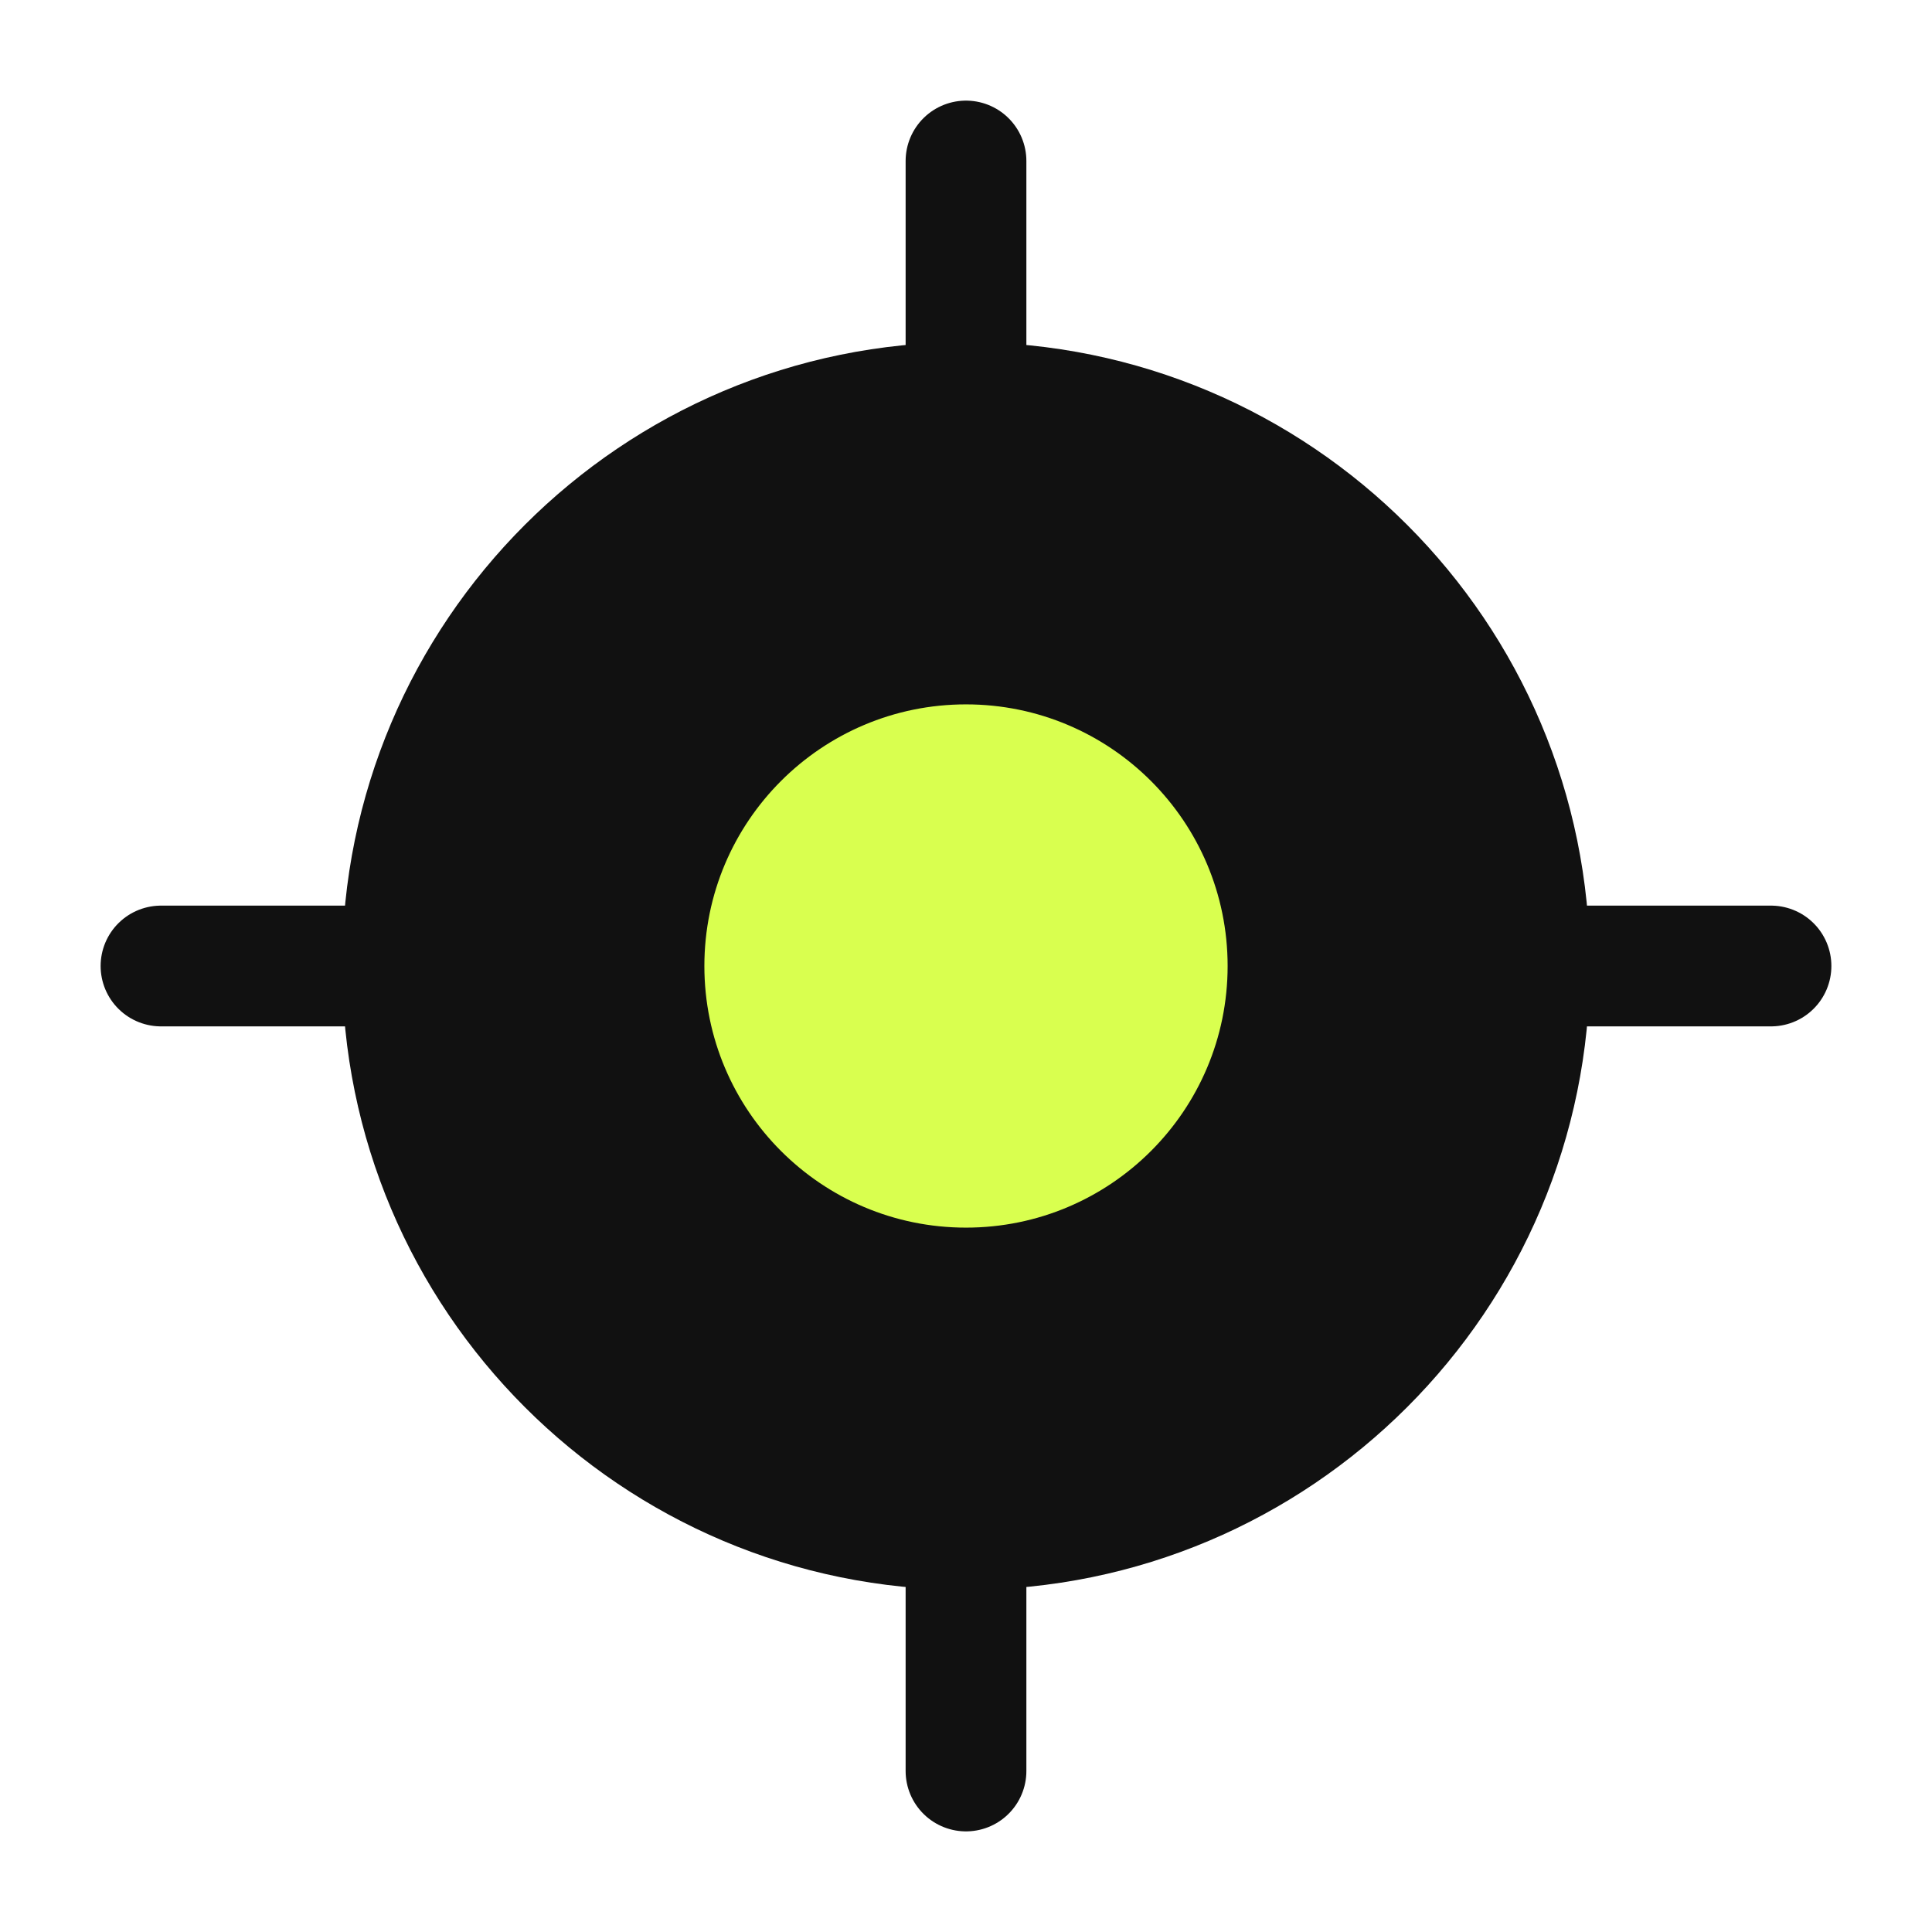
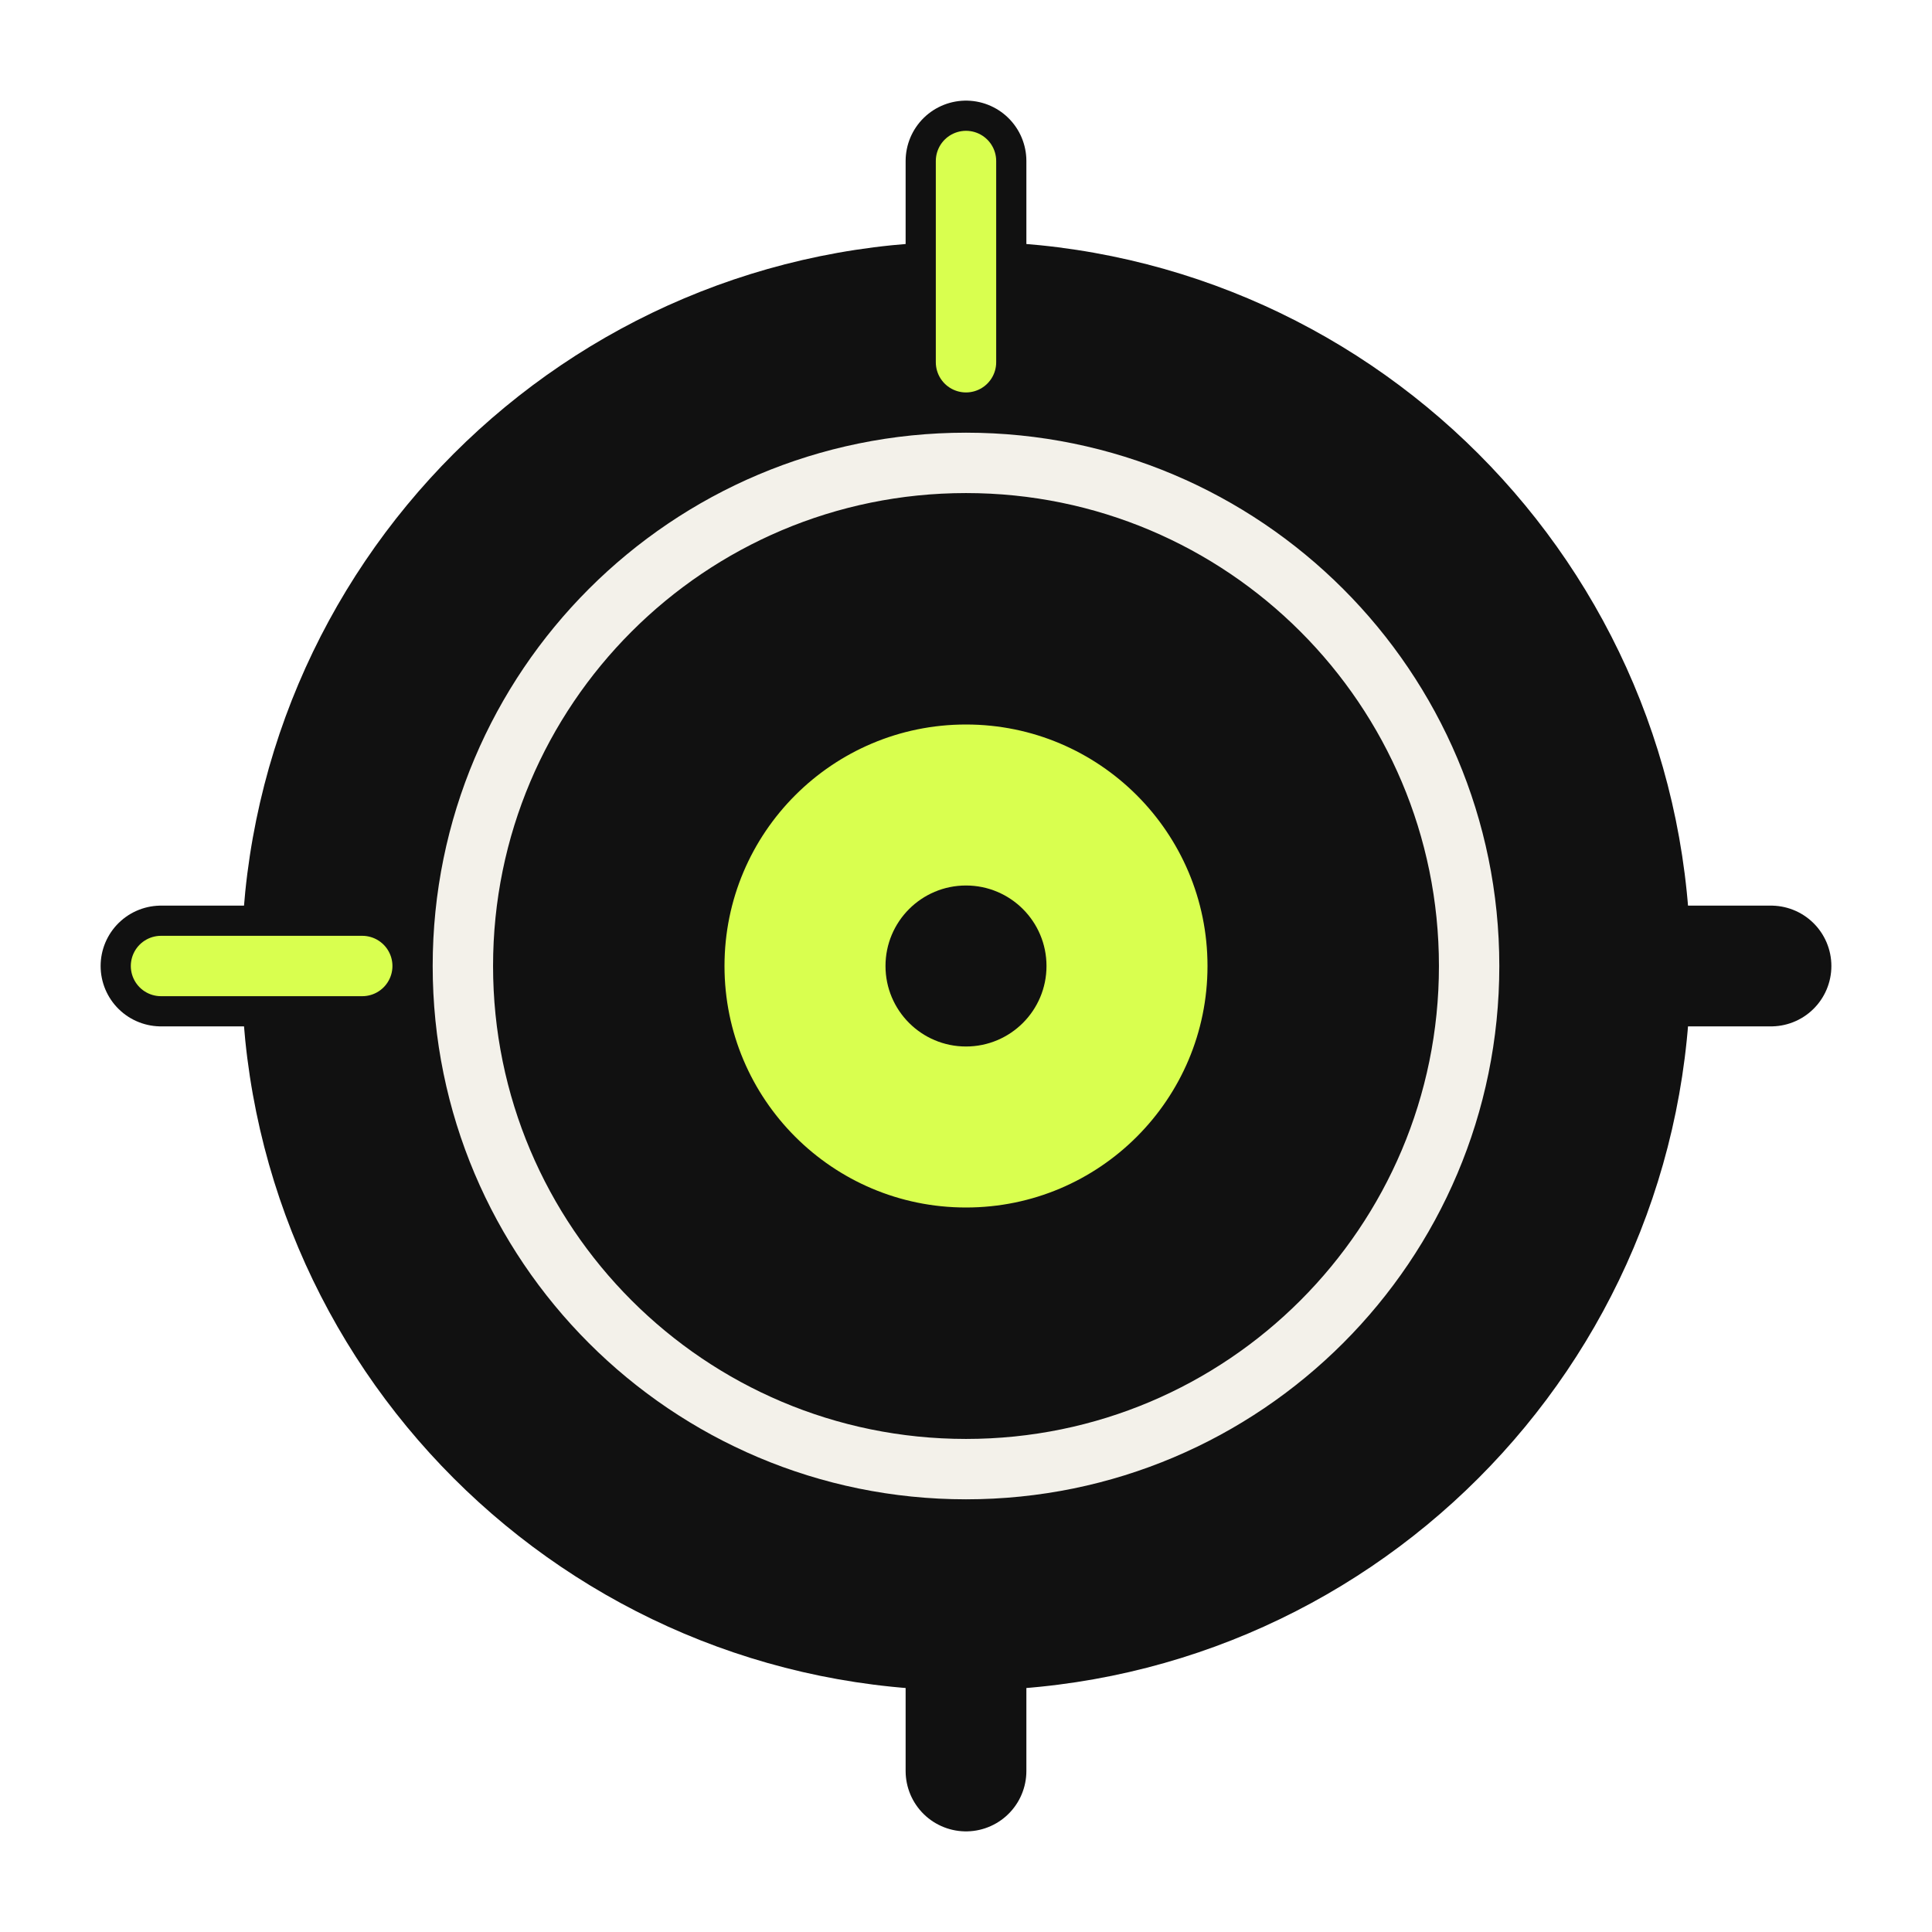
<svg xmlns="http://www.w3.org/2000/svg" viewBox="0 0 96 96" role="img" aria-label="Focus">
-   <circle cx="48" cy="48" r="31" fill="#111" />
-   <circle cx="48" cy="48" r="13" fill="#d9ff4f" />
-   <path d="M48 8v13M48 75v13M8 48h13M75 48h13" stroke="#111" stroke-width="6" stroke-linecap="round" />
+   <circle cx="48" cy="48" r="36" fill="#111111" />
+   <circle cx="48" cy="48" r="25" fill="none" stroke="#f3f1ea" stroke-width="3" />
+   <circle cx="48" cy="48" r="14" fill="#d9ff4f" stroke="#111111" stroke-width="4" />
+   <circle cx="48" cy="48" r="4" fill="#111111" />
+   <path d="M48 8v10M48 78v10M8 48h10M78 48h10" stroke="#111111" stroke-width="6" stroke-linecap="round" />
+   <path d="M48 8v10M8 48h10" stroke="#d9ff4f" stroke-width="3" stroke-linecap="round" />
</svg>
